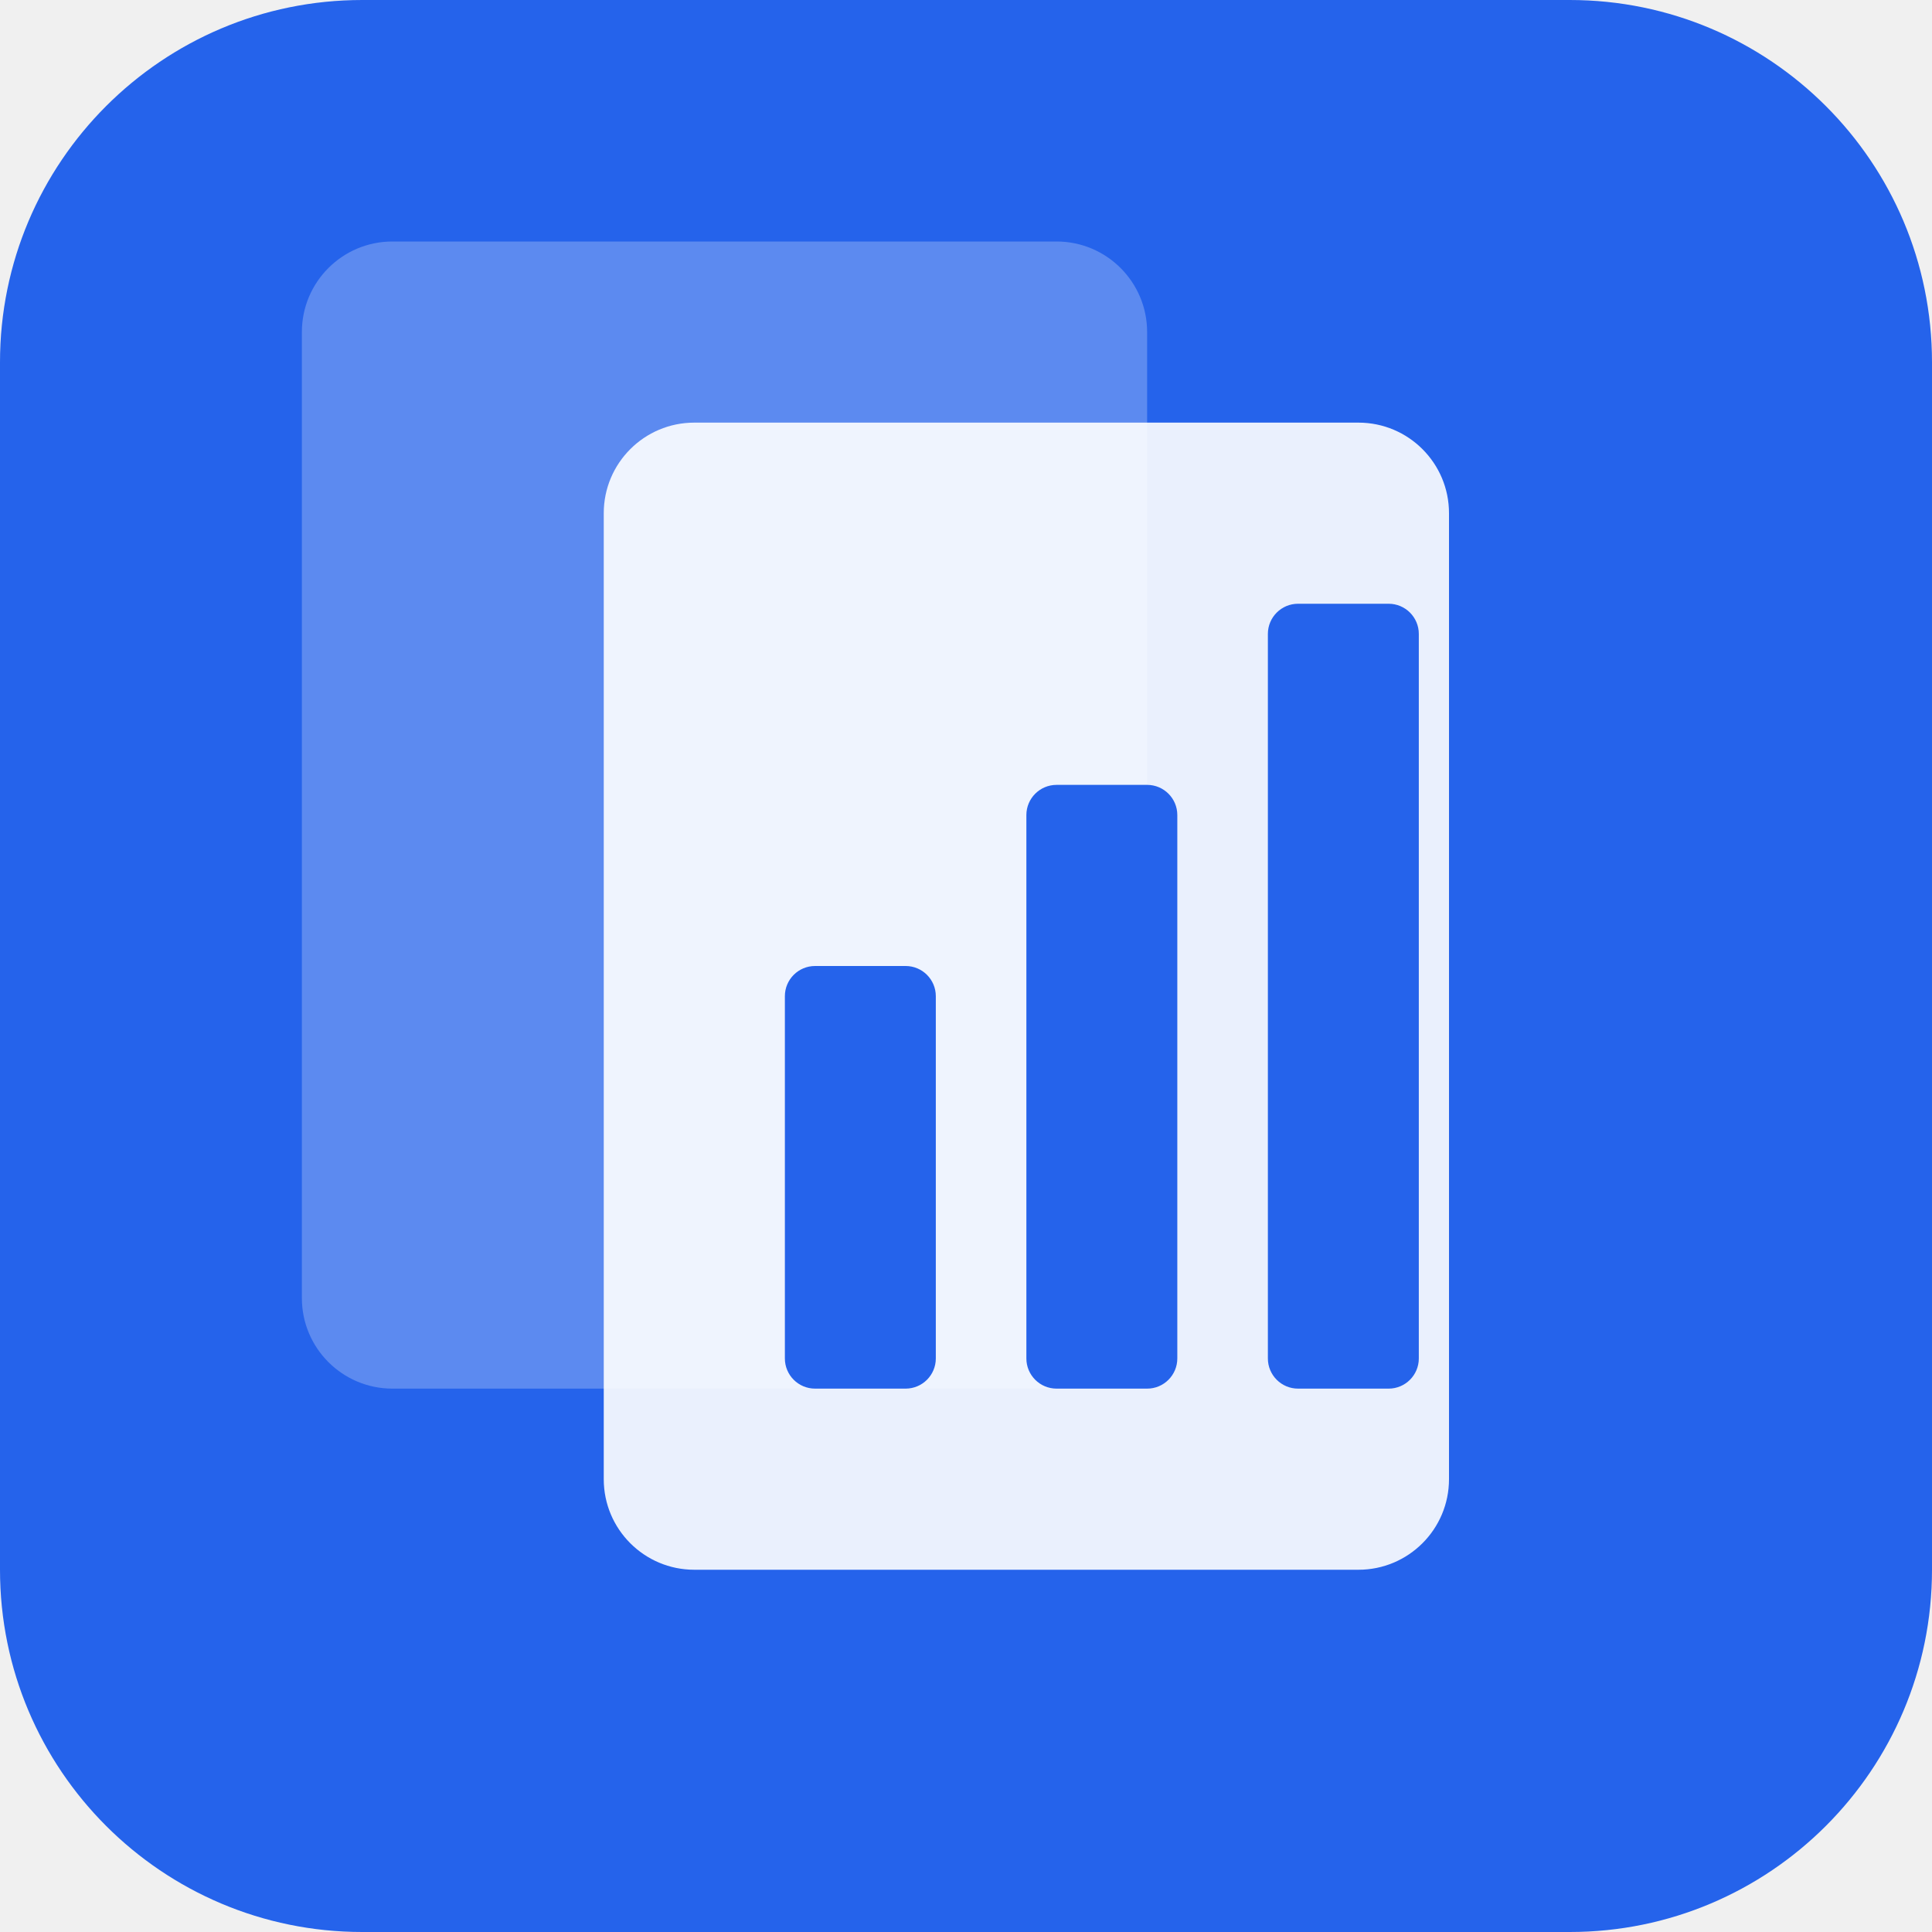
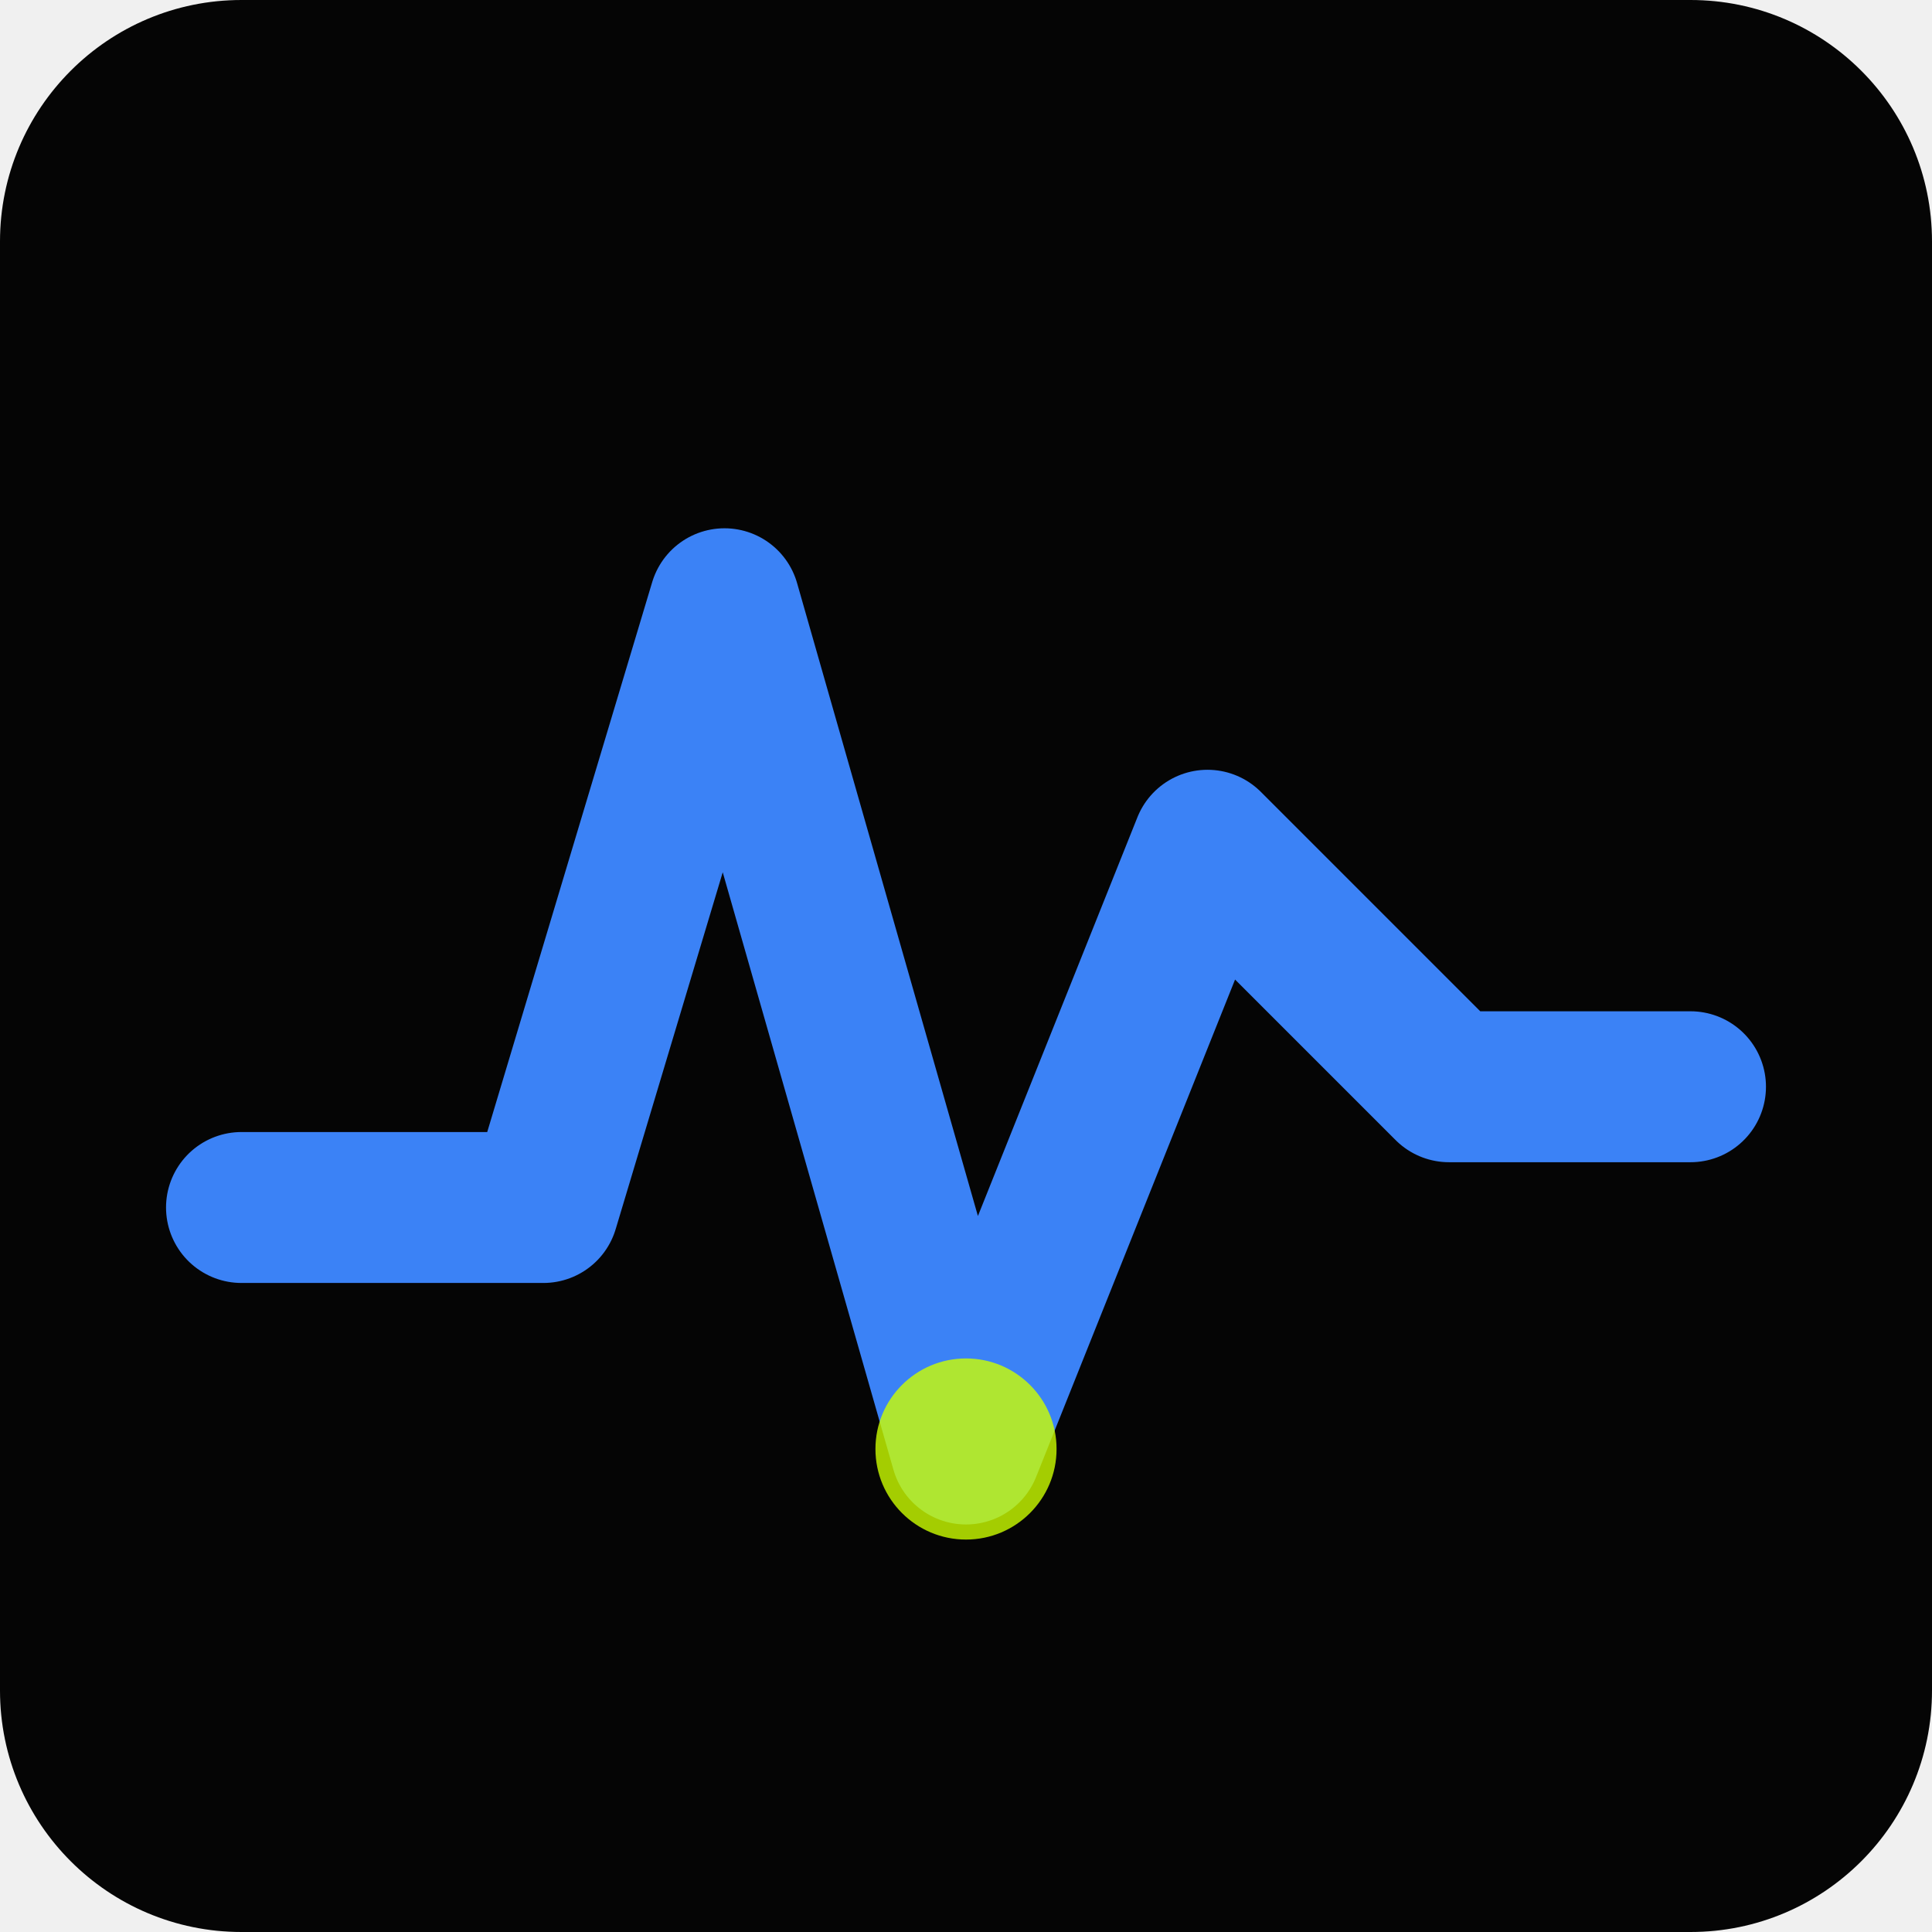
<svg xmlns="http://www.w3.org/2000/svg" width="32" height="32" viewBox="0 0 32 32" fill="none">
-   <rect width="32" height="32" rx="6" fill="#2563eb" />
-   <rect x="5" y="4" width="14" height="19" rx="1.5" fill="white" opacity="0.25" />
-   <rect x="10" y="7" width="14" height="19" rx="1.5" fill="white" opacity="0.9" />
-   <rect x="13" y="16" width="2.5" height="7" rx="0.5" fill="#2563eb" />
-   <rect x="17" y="13" width="2.5" height="10" rx="0.5" fill="#2563eb" />
-   <rect x="21" y="10" width="2.5" height="13" rx="0.5" fill="#2563eb" />
+   <rect width="32" height="32" rx="4" fill="#050505" />
+   <polyline points="4,20 9,20 12,10 16,24 20,14 24,18 28,18" stroke="#3b82f6" stroke-width="2.5" stroke-linecap="round" stroke-linejoin="round" fill="none" />
+   <circle cx="16" cy="24" r="1.5" fill="#ccff00" opacity="0.8" />
</svg>
